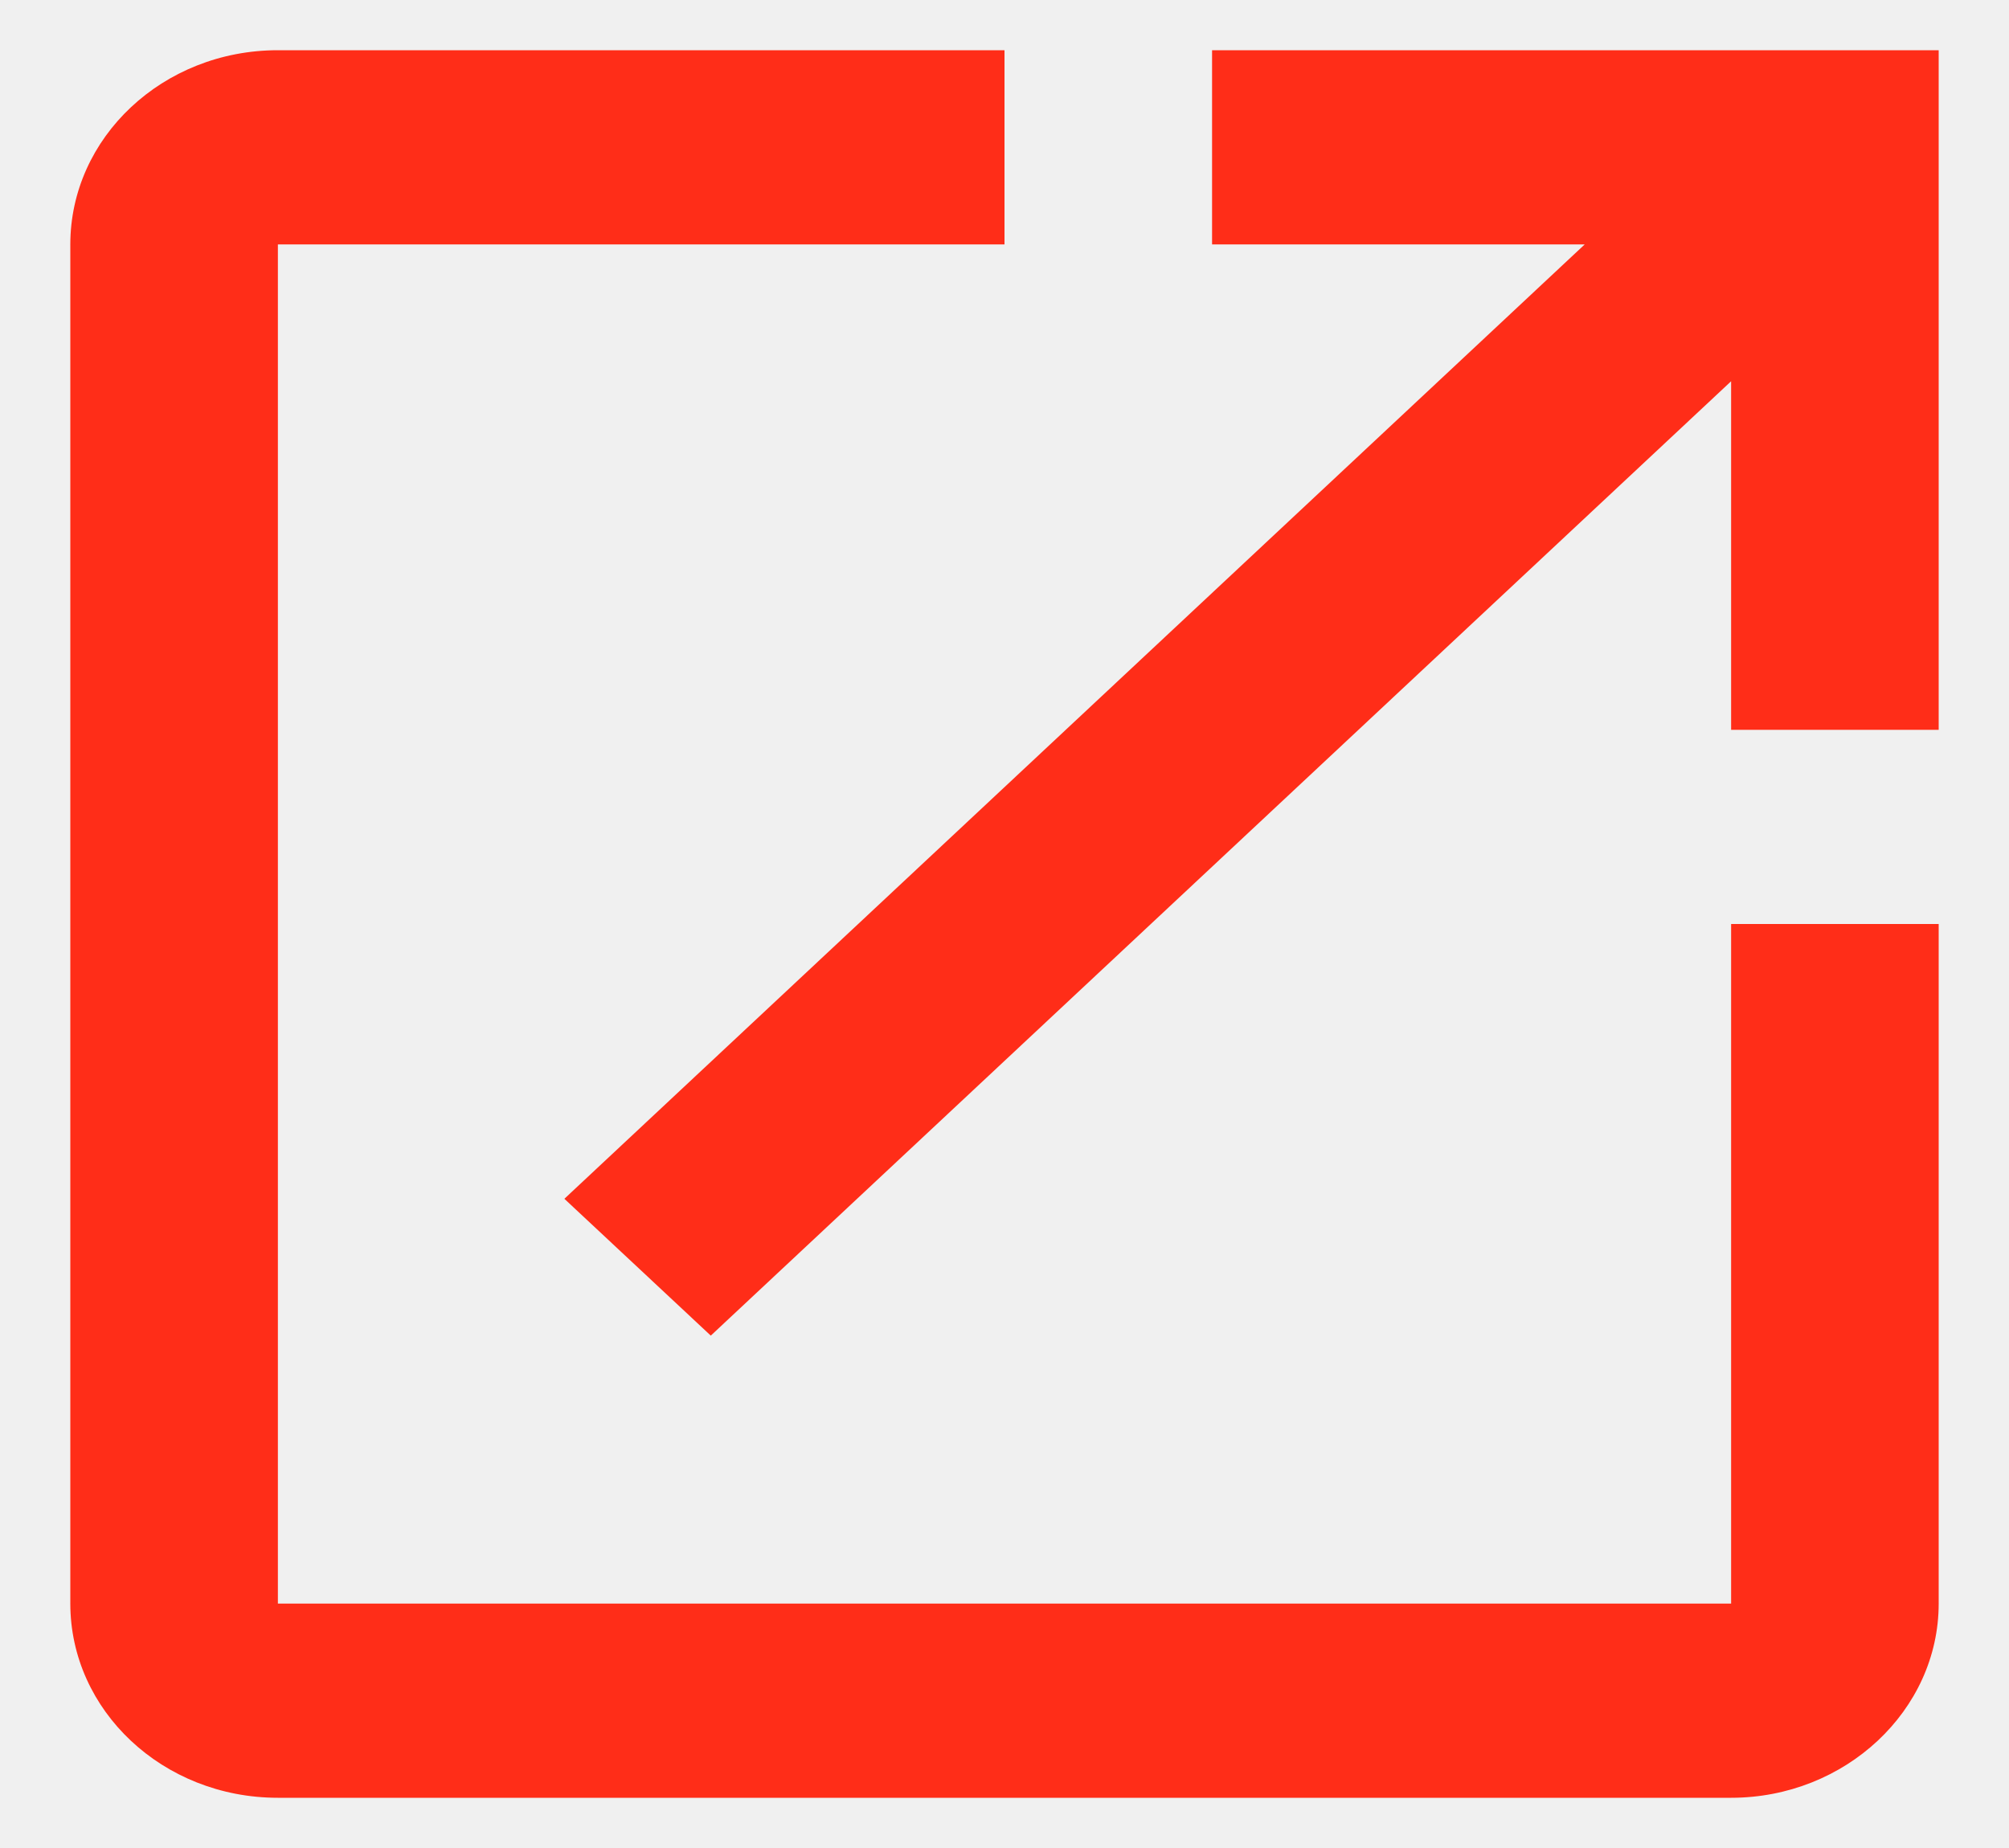
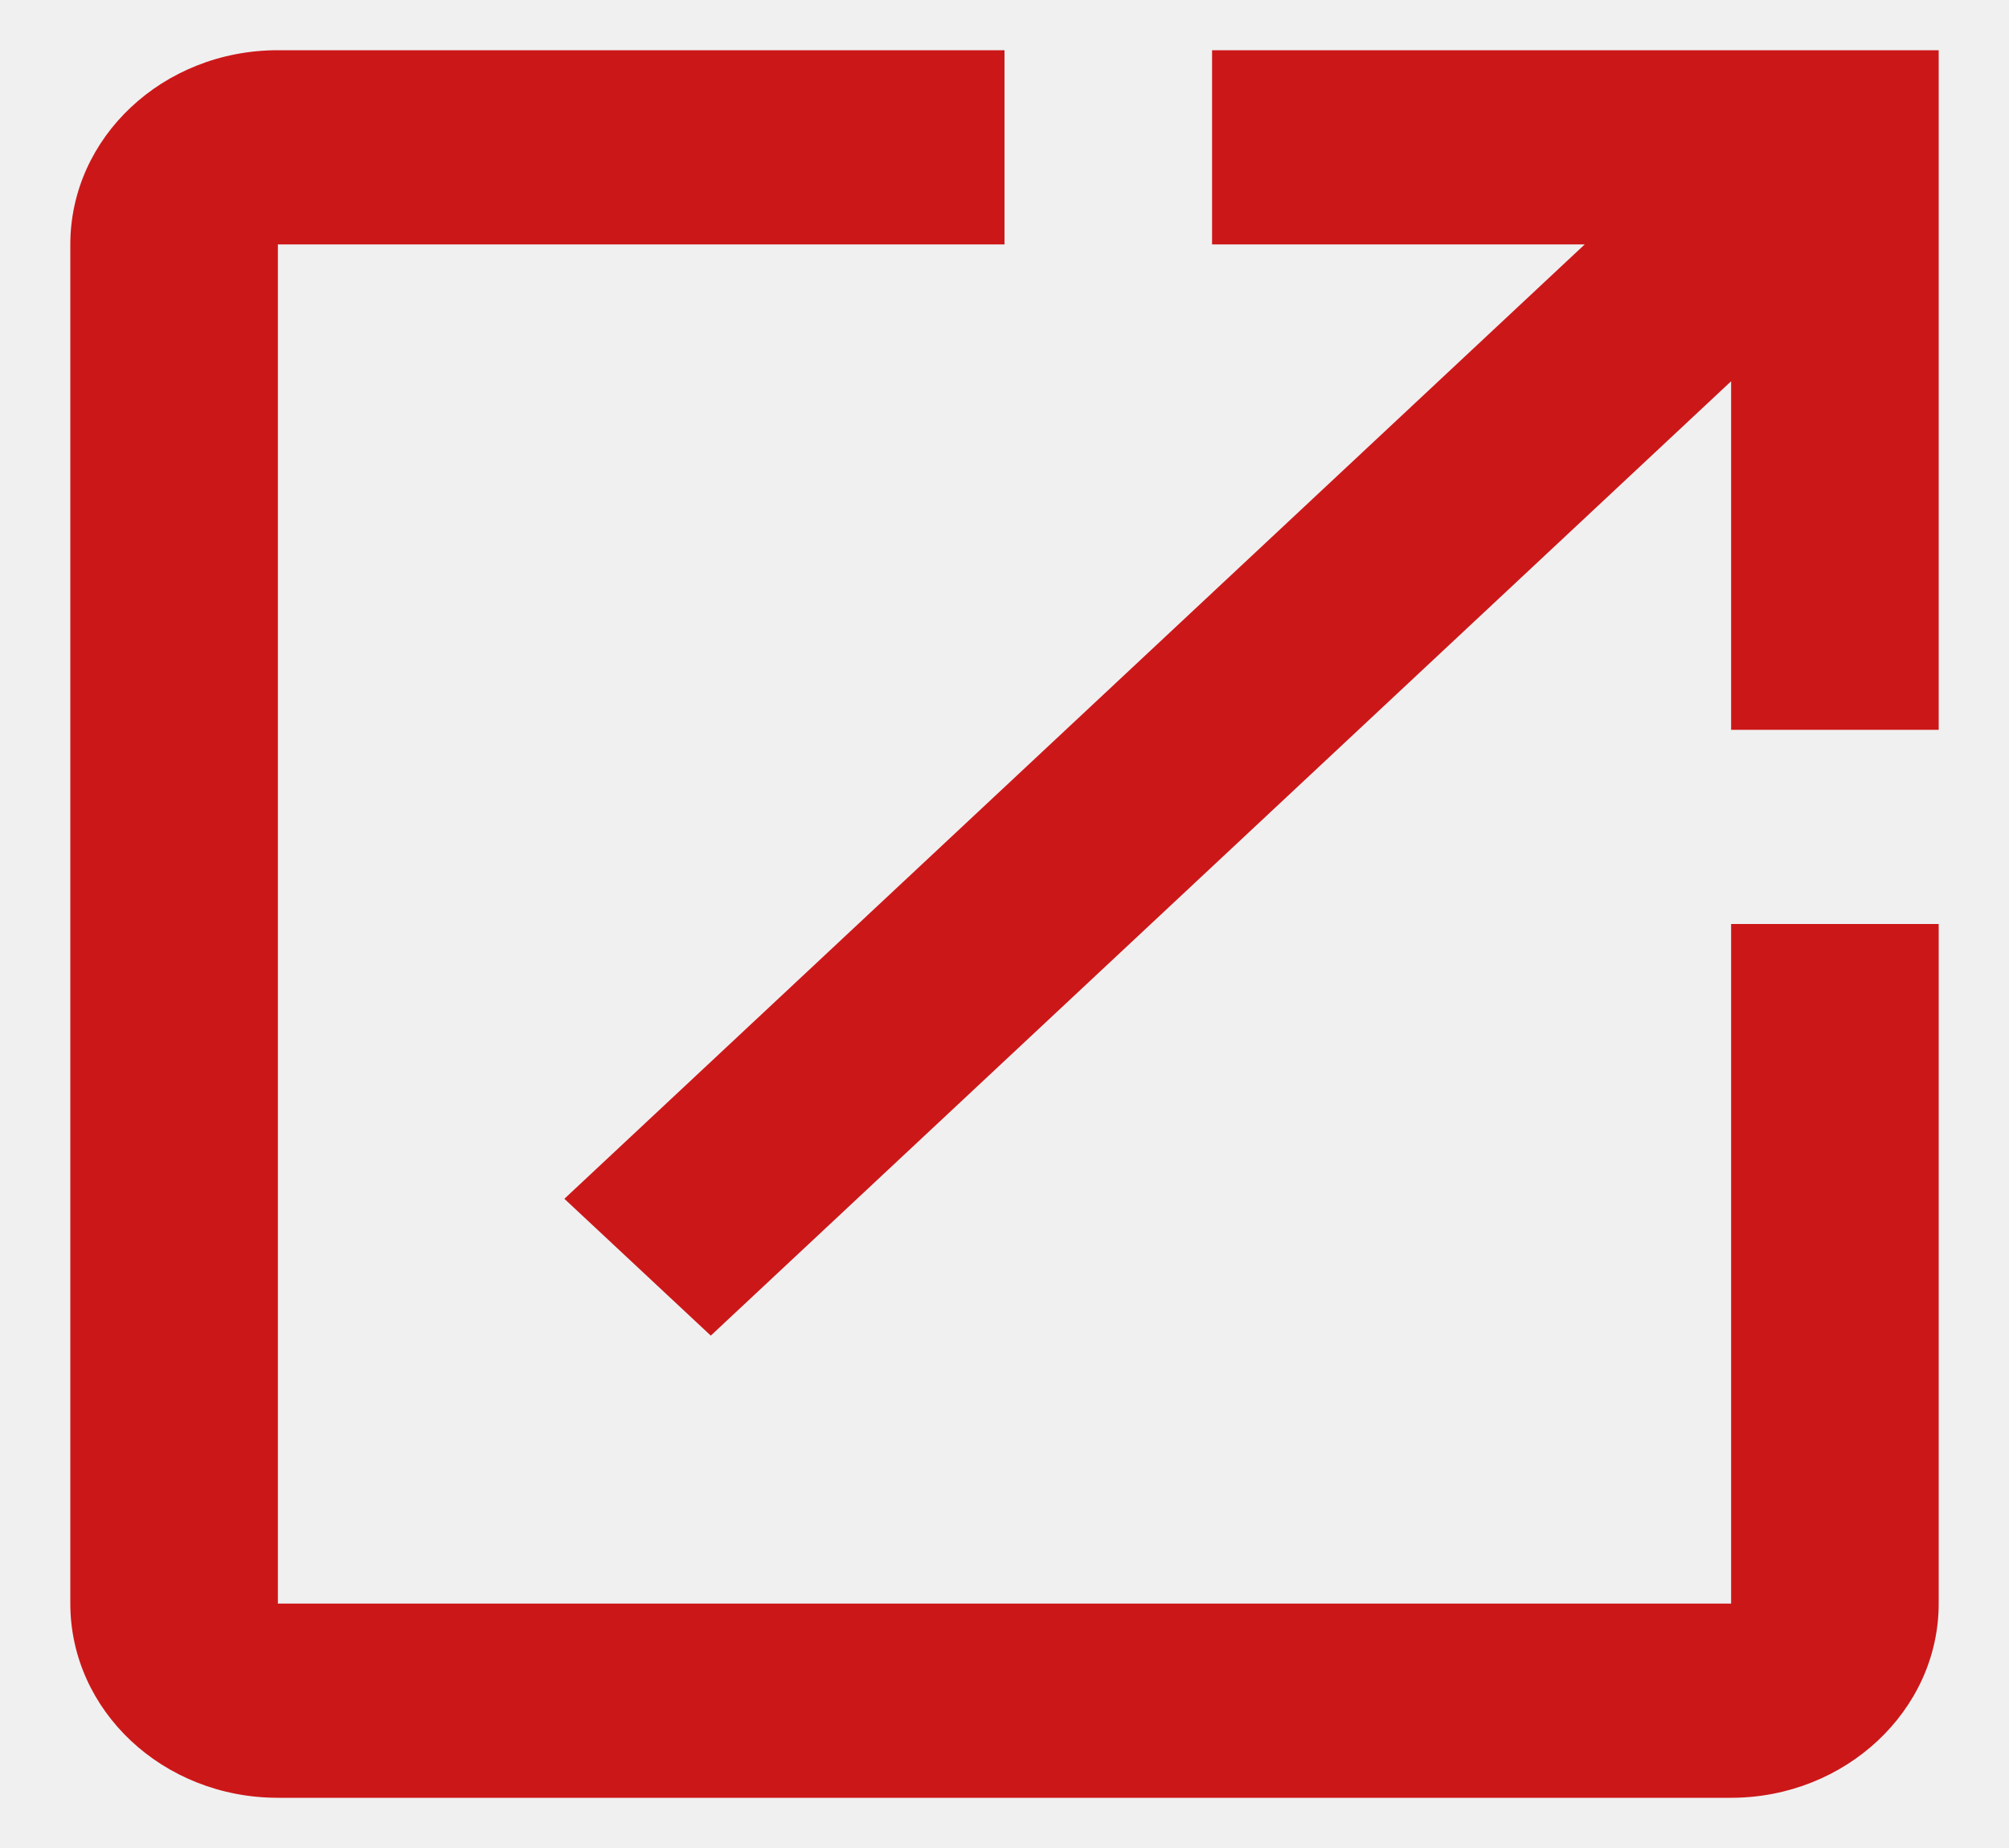
<svg xmlns="http://www.w3.org/2000/svg" xmlns:xlink="http://www.w3.org/1999/xlink" width="25px" height="23px" viewBox="0 0 25 23" version="1.1">
  <defs>
    <path d="M24.542,22.958 L6.458,22.958 L6.458,6.042 L15.5,6.042 L15.5,3.625 L6.458,3.625 C5.025,3.625 3.875,4.713 3.875,6.042 L3.875,22.958 C3.875,24.288 5.025,25.375 6.458,25.375 L24.542,25.375 C25.962,25.375 27.125,24.288 27.125,22.958 L27.125,14.5 L24.542,14.5 L24.542,22.958 Z M18.083,3.625 L18.083,6.042 L22.72,6.042 L10.023,17.92 L11.845,19.623 L24.542,7.745 L24.542,12.083 L27.125,12.083 L27.125,3.625 L18.083,3.625 Z" id="path-1" />
  </defs>
  <g id="Page-1" stroke="none" stroke-width="1" fill="none" fill-rule="evenodd">
    <g id="Landingpage" transform="translate(-427, -4577)">
      <g id="Group-6" transform="translate(-22, 3615)">
        <g id="Group-5" transform="translate(446, 959)">
          <g id="icon/action/launch_24px">
            <mask id="mask-2" fill="white">
              <use xlink:href="#path-1" />
            </mask>
            <g fill-rule="nonzero" />
-             <g id="Color-/-Highlight" mask="url(#mask-2)" fill="#ff2d18" fill-rule="evenodd">
+             <g id="Color-/-Highlight" mask="url(#mask-2)" fill="#cc1719" fill-rule="evenodd">
              <polygon id="Color" points="0 0 31 0 31 29 0 29" />
            </g>
          </g>
        </g>
      </g>
    </g>
  </g>
</svg>
